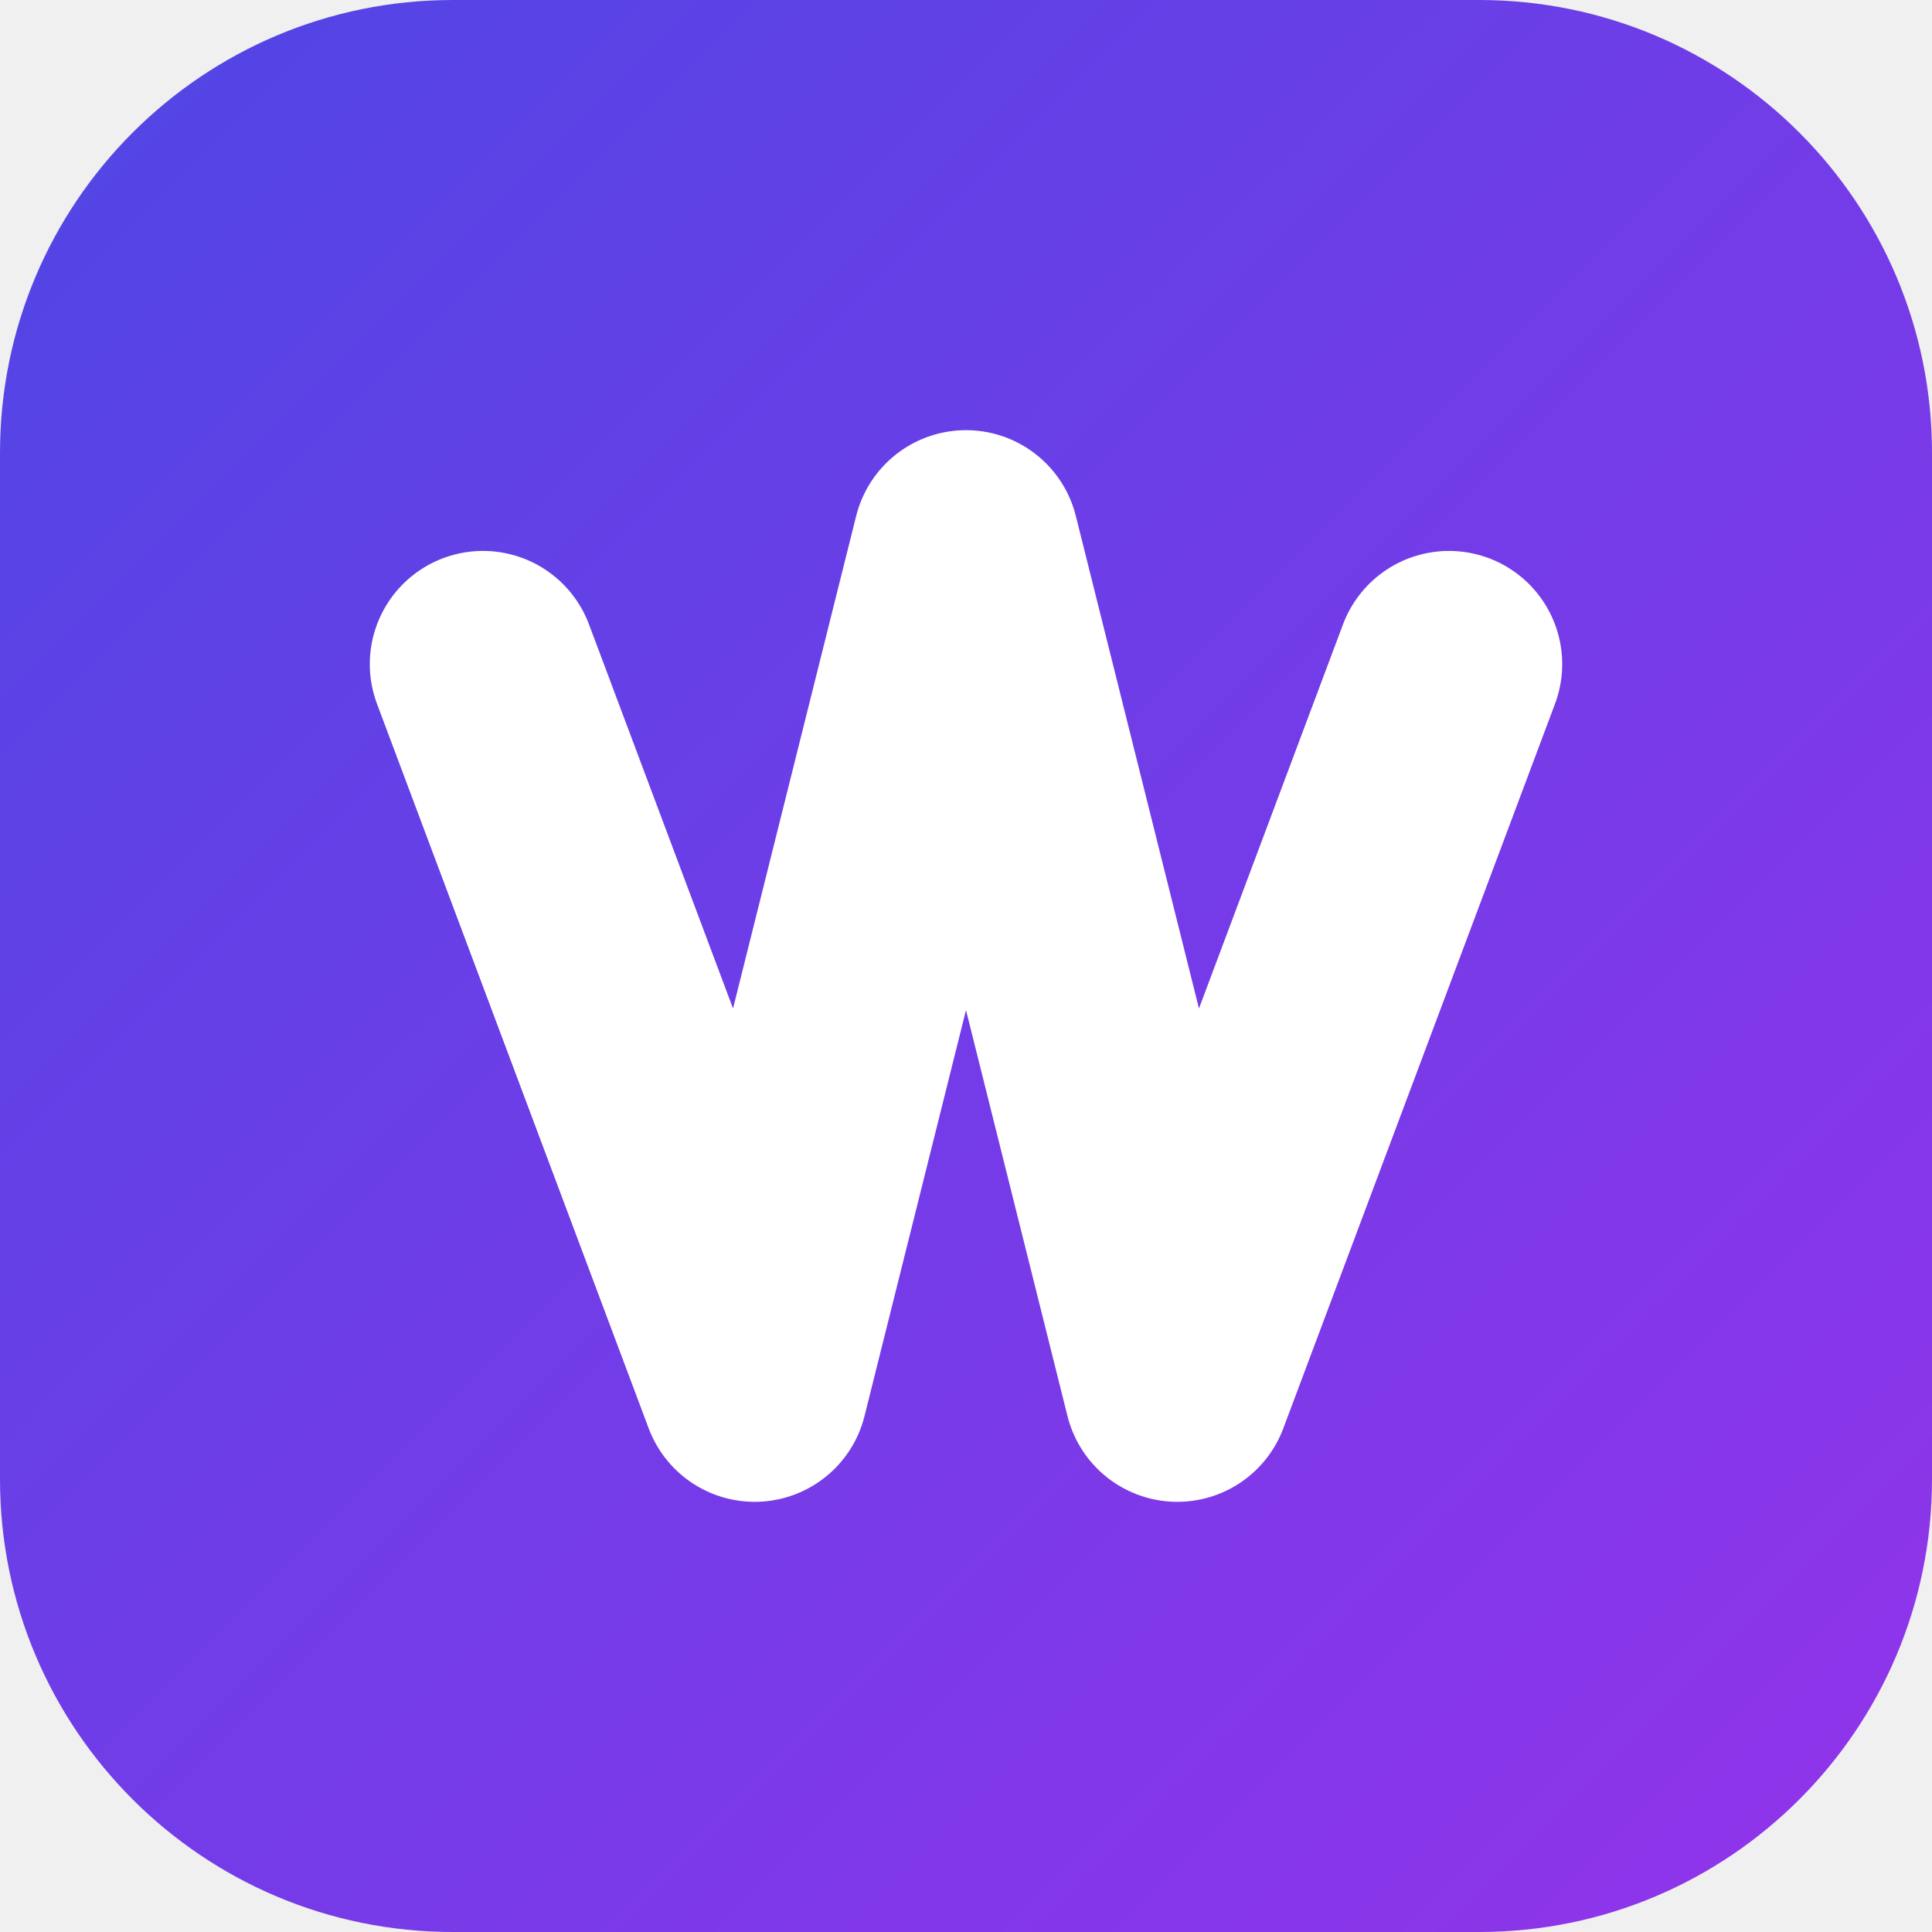
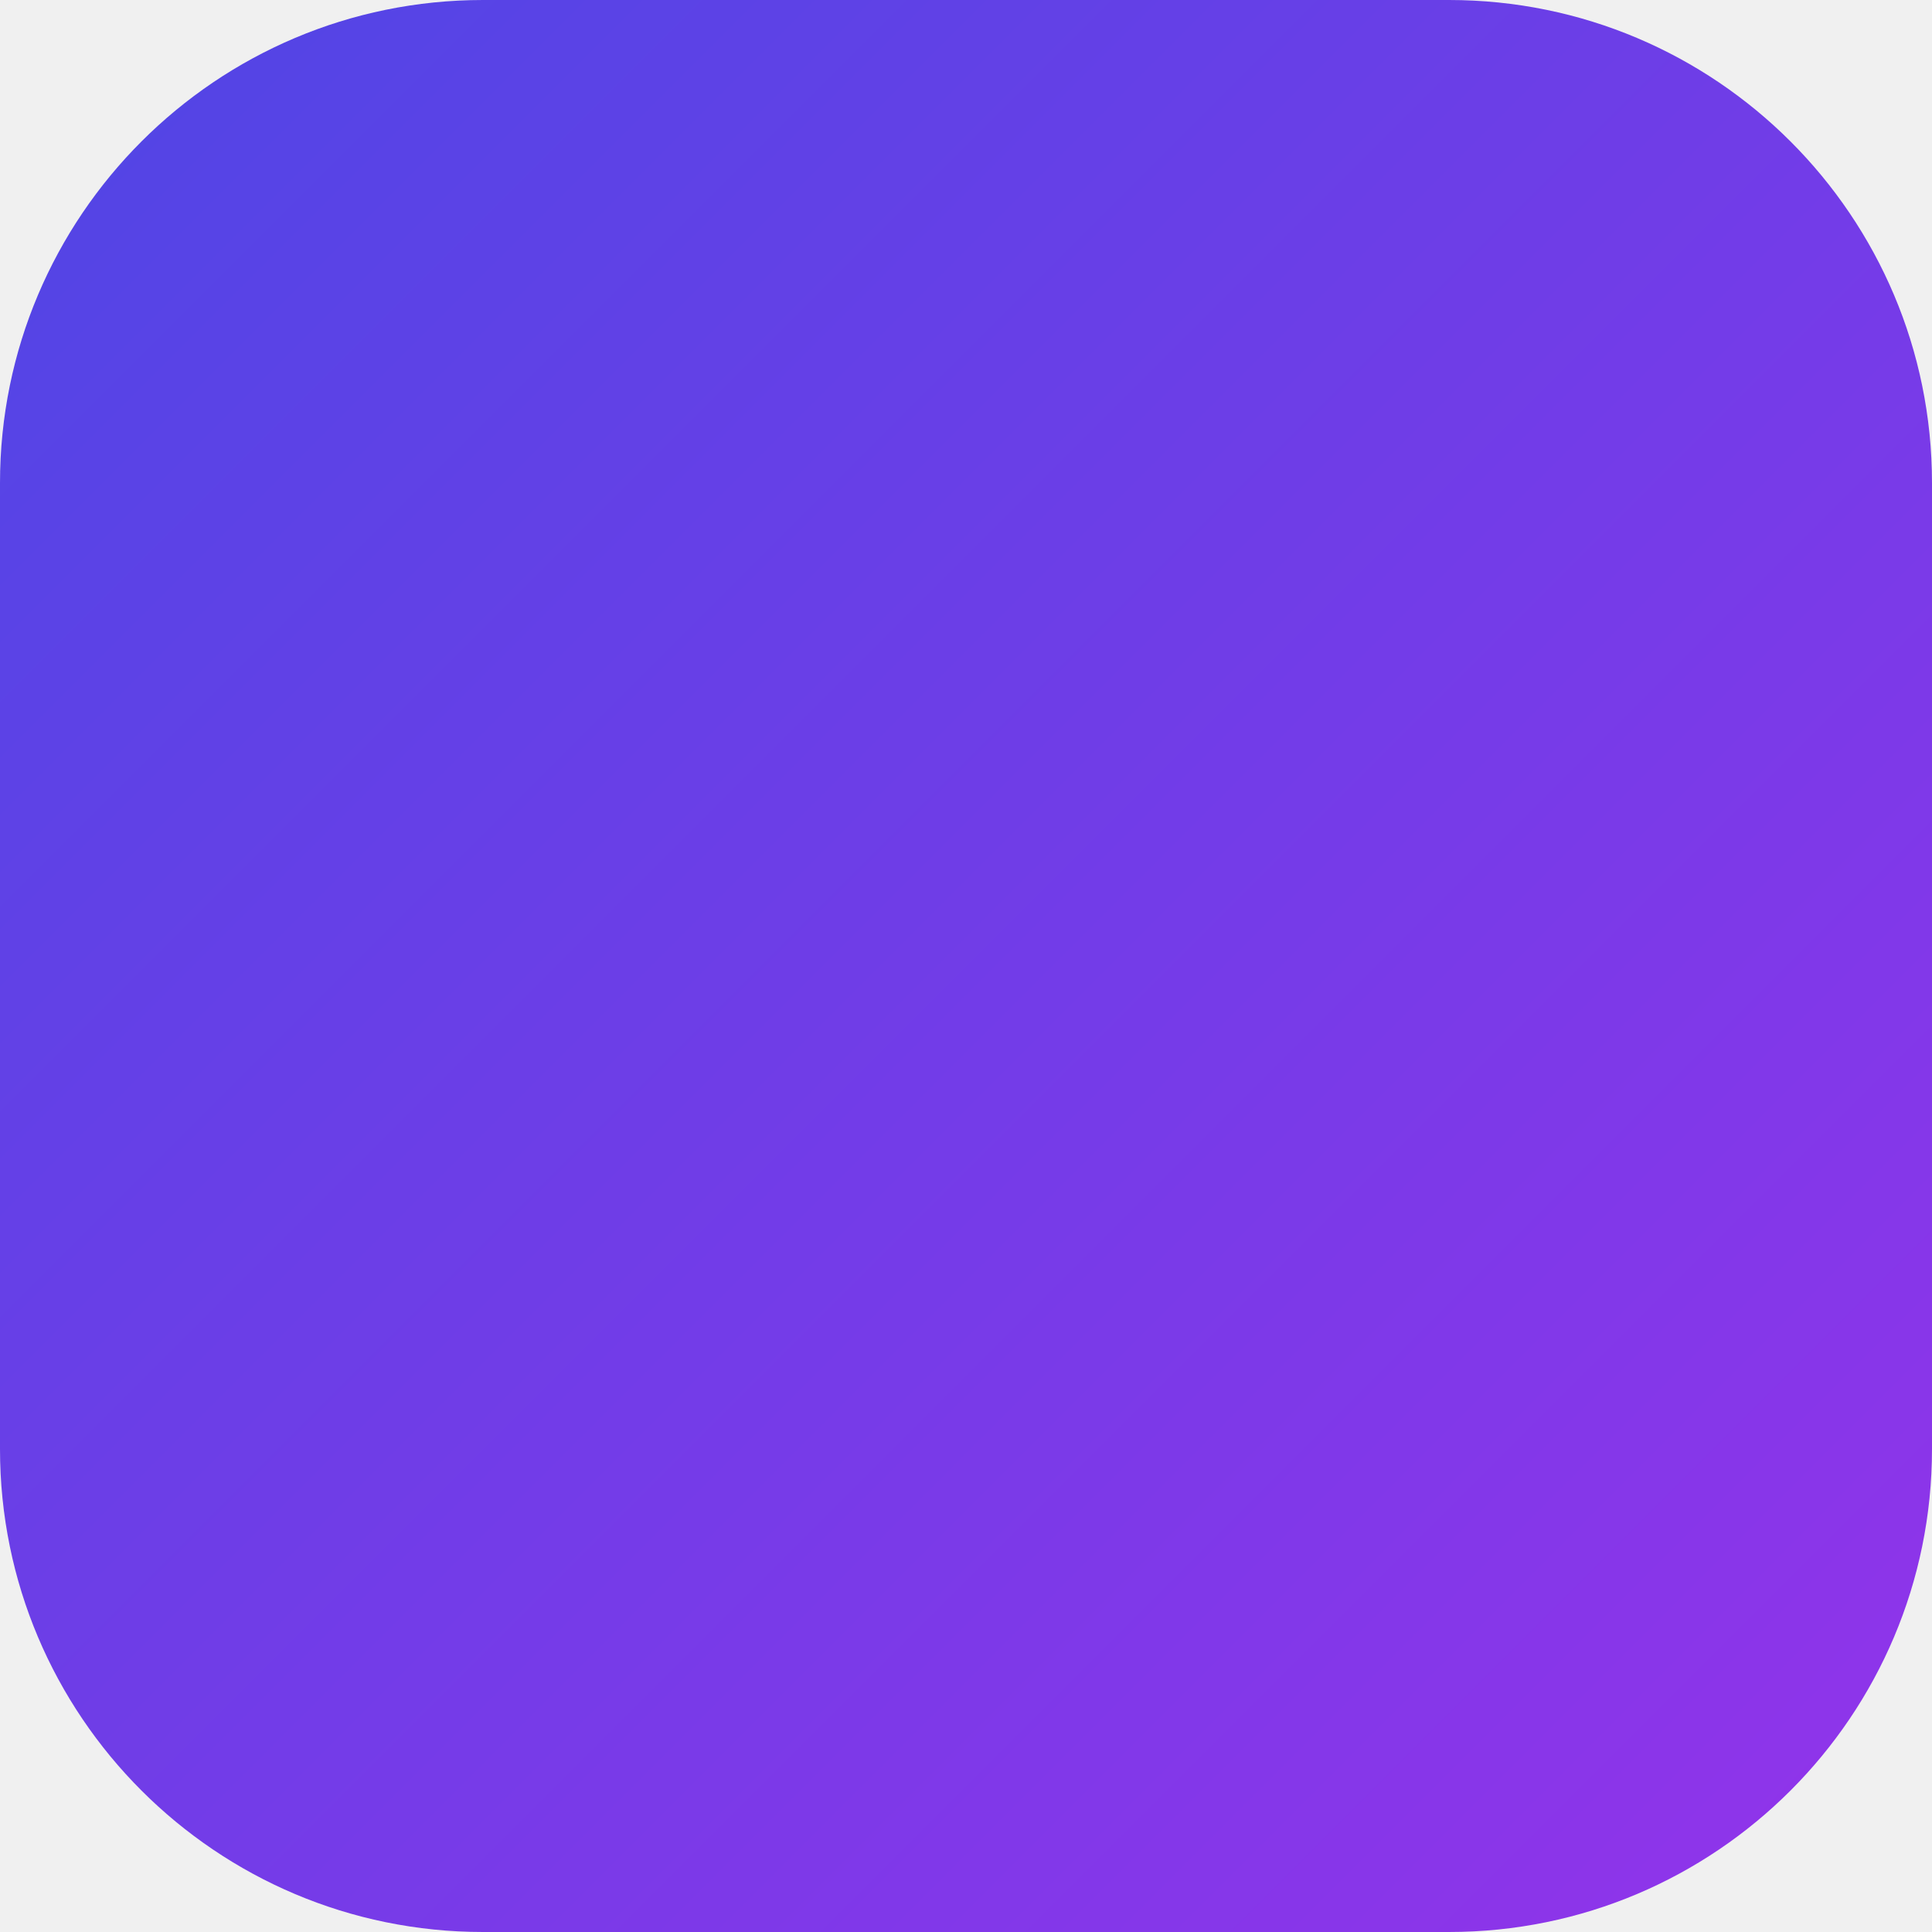
<svg xmlns="http://www.w3.org/2000/svg" viewBox="0 0 64 64">
  <defs>
    <linearGradient id="g" x1="0" y1="0" x2="1" y2="1">
      <stop offset="0" stop-color="#4f46e5" />
      <stop offset="1" stop-color="#9333ea" />
    </linearGradient>
  </defs>
-   <rect width="64" height="64" rx="15" fill="url(#g)" />
-   <polyline points="16,22 25,46 32,18 39,46 48,22" fill="none" stroke="#ffffff" stroke-width="7.5" stroke-linecap="round" stroke-linejoin="round" />
+   <rect width="64" height="64" rx="16" fill="url(#g)" />
</svg>
